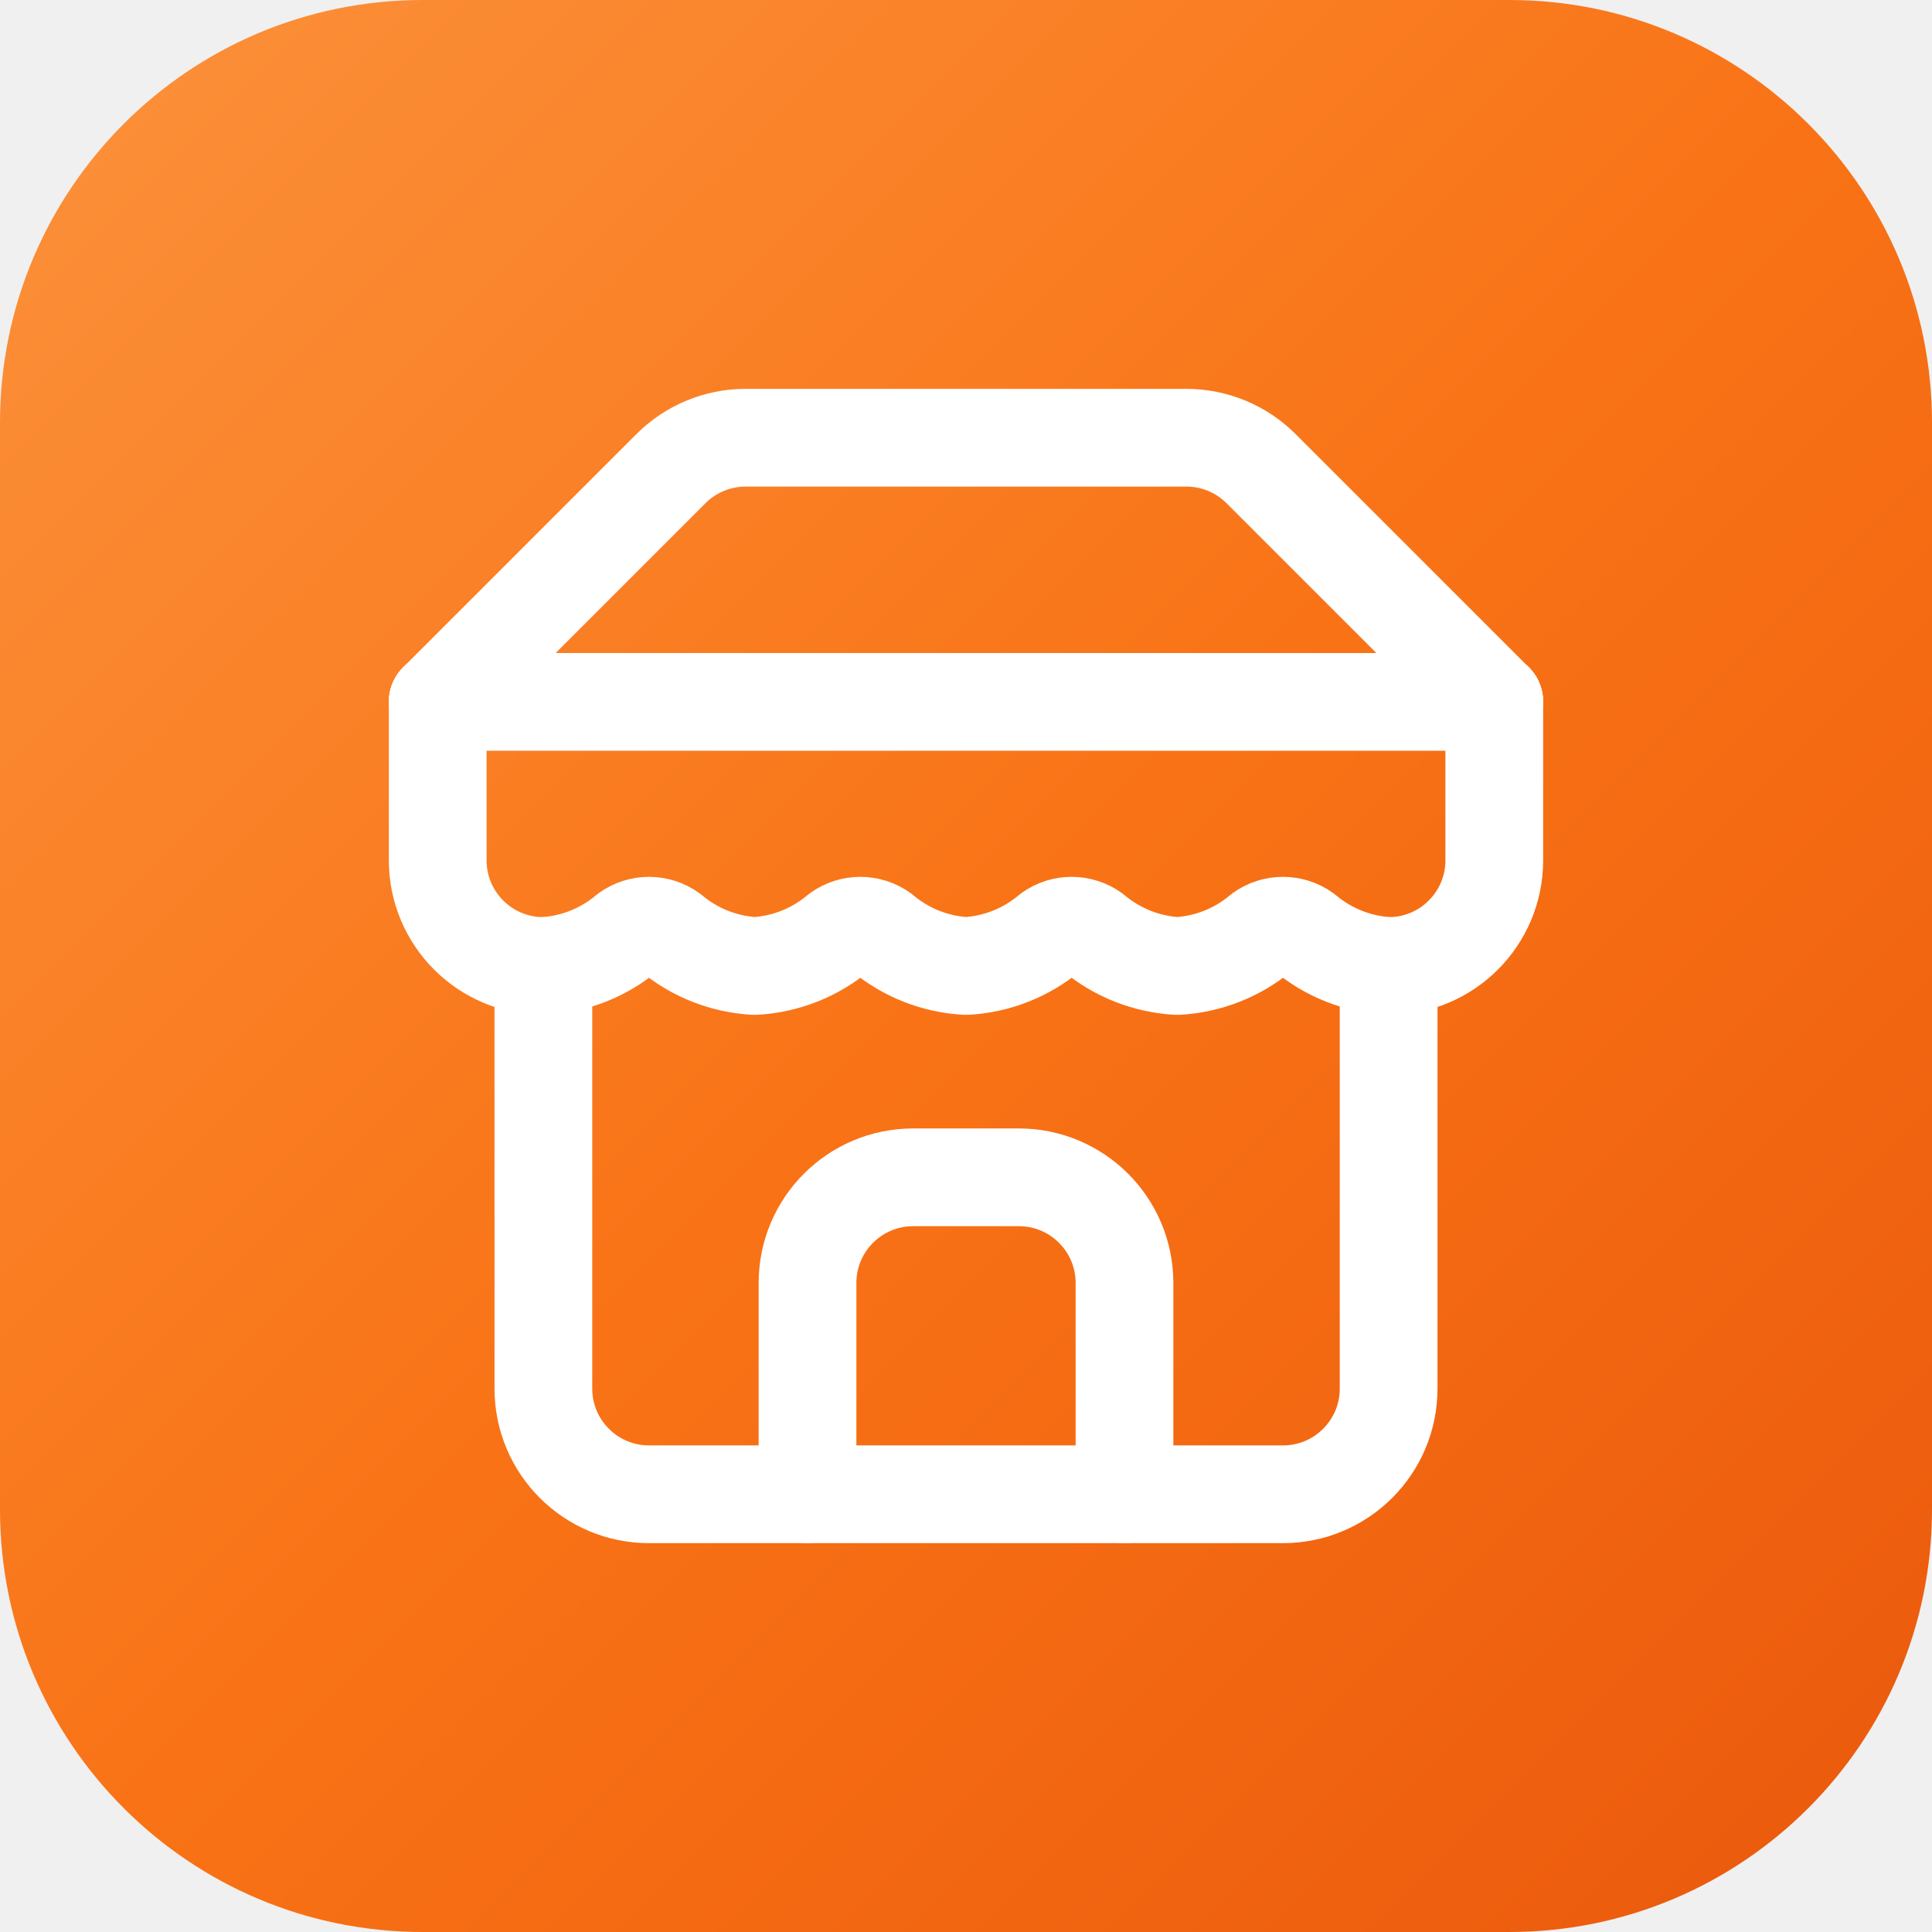
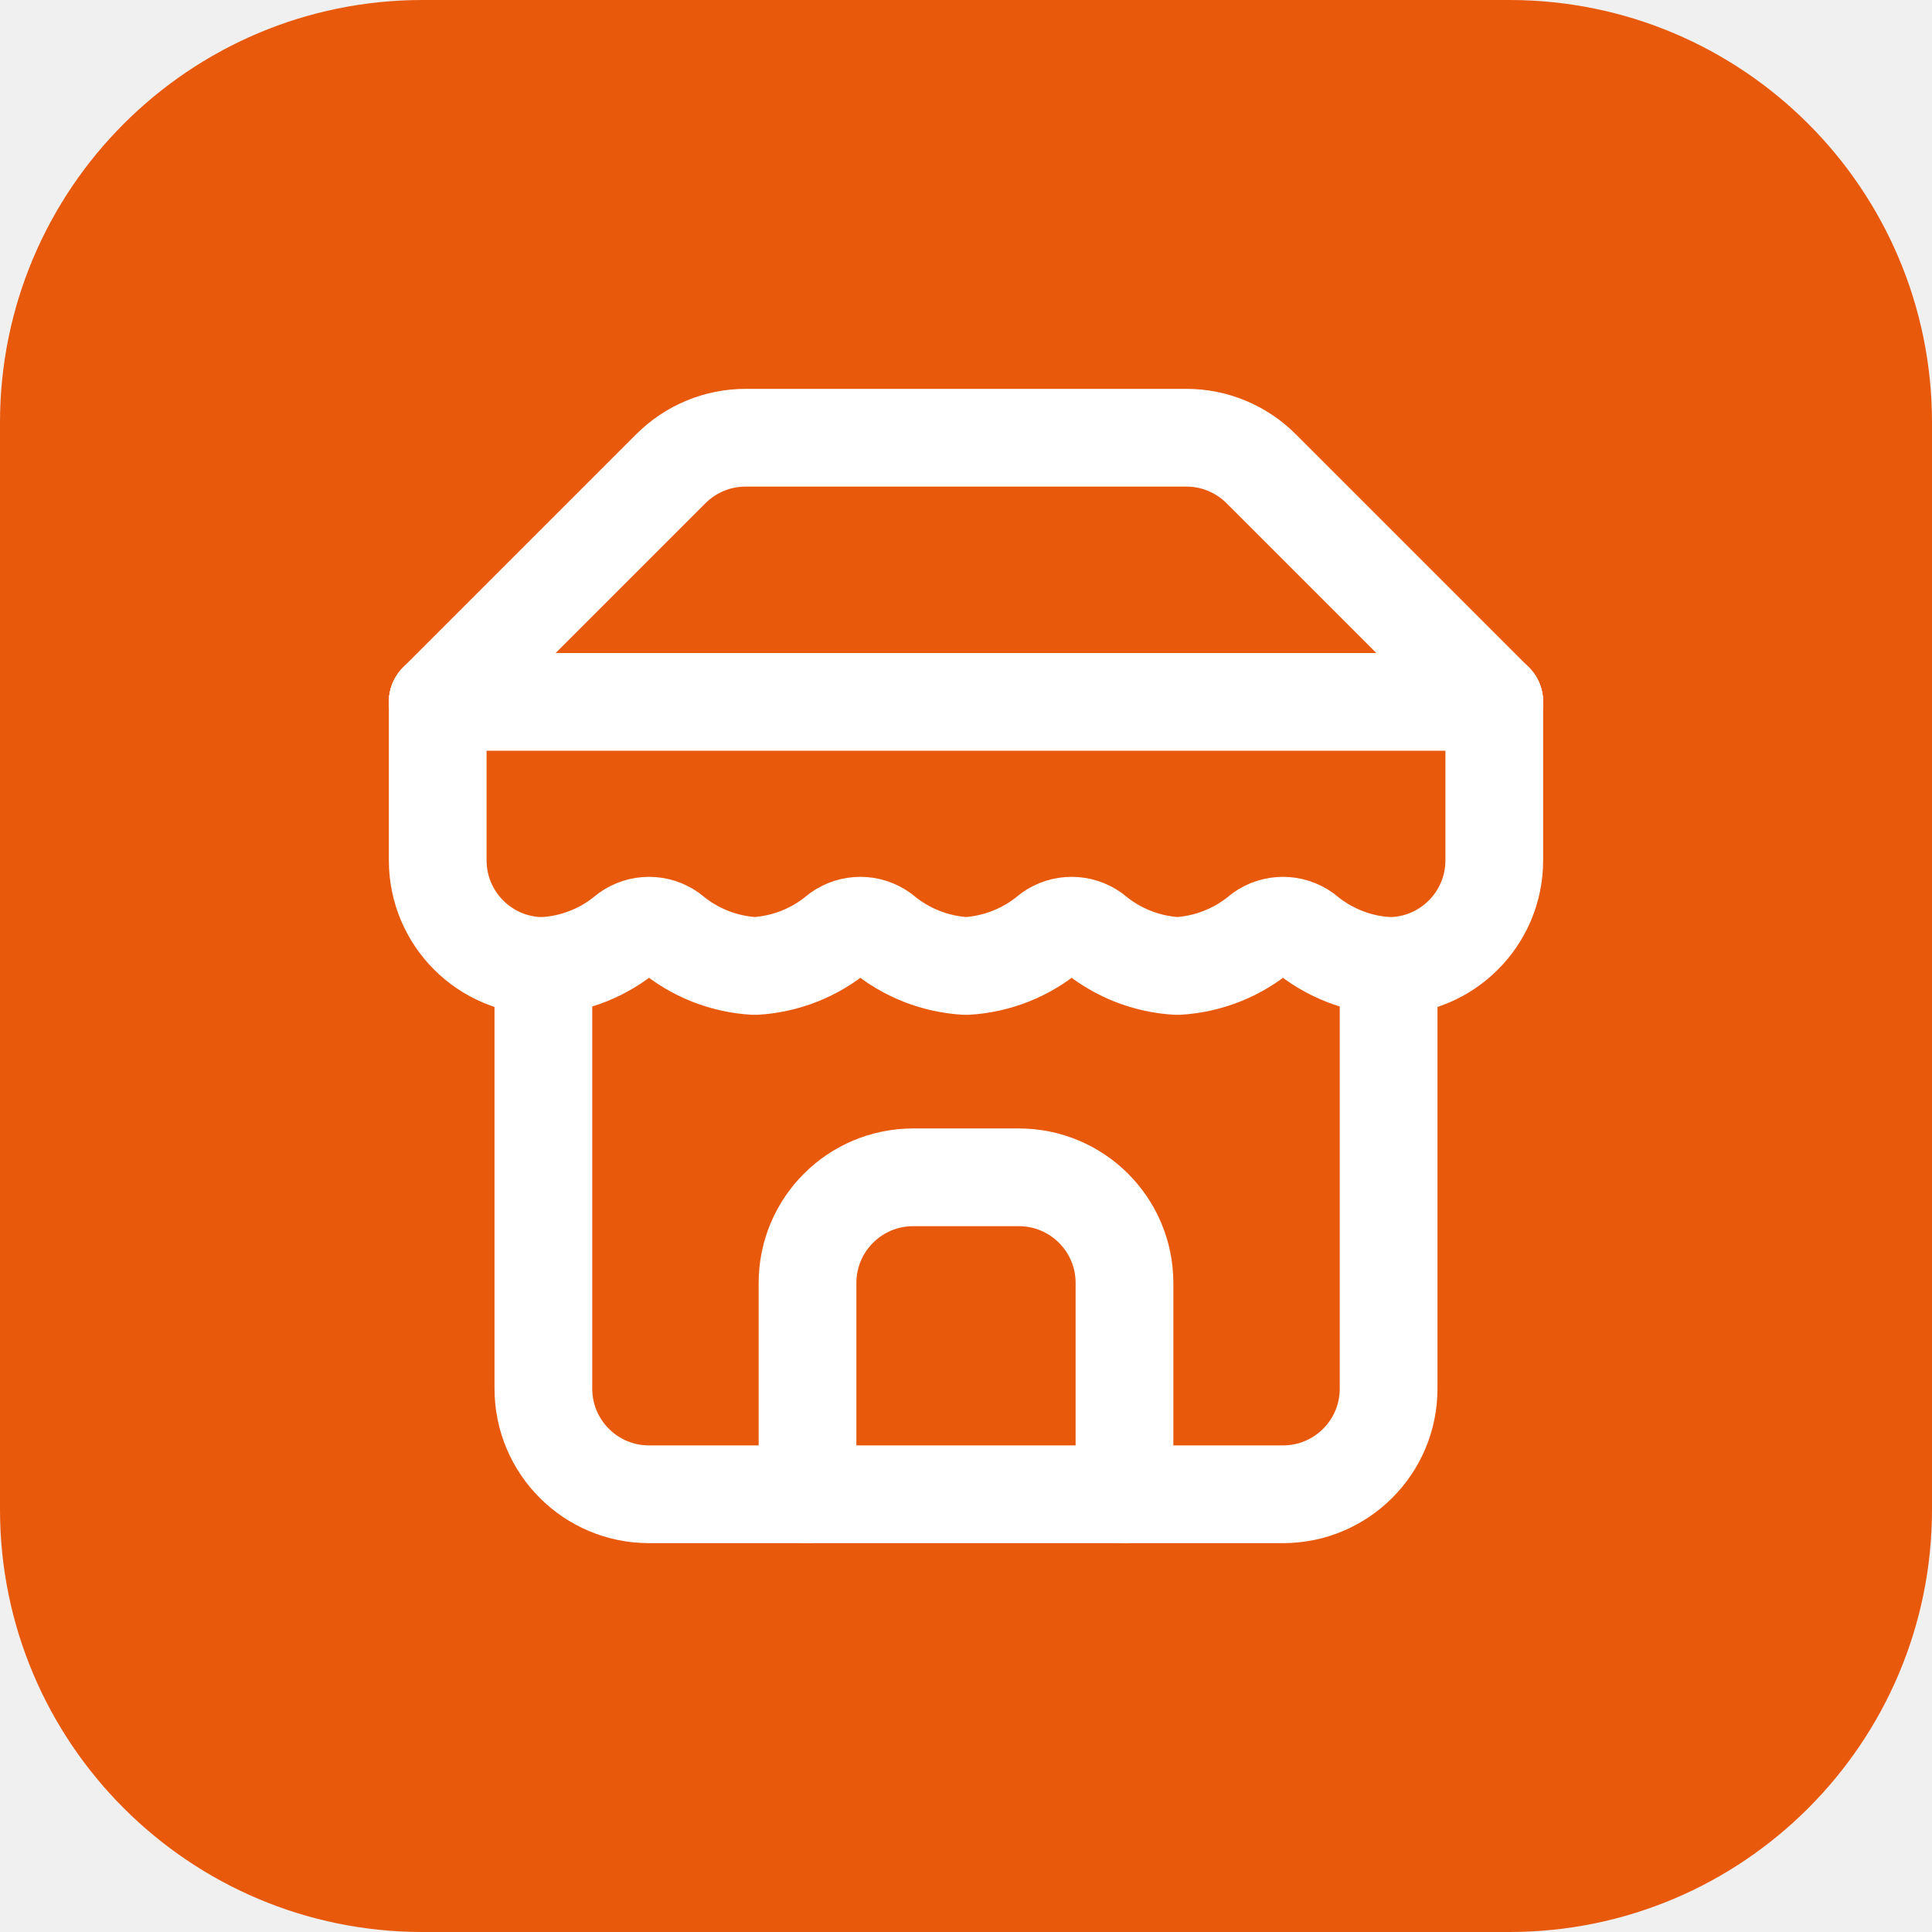
<svg xmlns="http://www.w3.org/2000/svg" viewBox="0 0 512 512" width="512" height="512">
-   <defs>
-     <linearGradient id="bgGrad" x1="0%" y1="0%" x2="100%" y2="100%">
-       <stop offset="0%" stop-color="#fb923c" />
-       <stop offset="50%" stop-color="#f97316" />
-       <stop offset="100%" stop-color="#ea580c" />
-     </linearGradient>
-     <filter id="shadow" x="-5%" y="-5%" width="110%" height="115%">
-       <feDropShadow dx="0" dy="8" stdDeviation="12" flood-color="#7c2d12" flood-opacity="0.3" />
-     </filter>
-   </defs>
-   <rect width="512" height="512" rx="112" fill="url(#bgGrad)" />
+   <rect width="512" height="512" rx="112" fill="#e8590c" />
  <g transform="translate(88, 88) scale(14.0)" stroke="#ffffff" stroke-width="1.85" stroke-linecap="round" stroke-linejoin="round" fill="none">
    <path d="m2 7 4.41-4.41A2 2 0 0 1 7.83 2h8.34a2 2 0 0 1 1.42.59L22 7" />
    <path d="M4 12v8a2 2 0 0 0 2 2h12a2 2 0 0 0 2-2v-8" />
    <path d="M15 22v-4a2 2 0 0 0-2-2h-2a2 2 0 0 0-2 2v4" />
    <path d="M2 7h20" />
    <path d="M22 7v3a2 2 0 0 1-2 2v0a2.7 2.7 0 0 1-1.59-.63.7.7 0 0 0-.82 0A2.7 2.7 0 0 1 16 12a2.7 2.7 0 0 1-1.59-.63.7.7 0 0 0-.82 0A2.7 2.7 0 0 1 12 12a2.7 2.7 0 0 1-1.59-.63.7.7 0 0 0-.82 0A2.7 2.7 0 0 1 8 12a2.7 2.7 0 0 1-1.59-.63.7.7 0 0 0-.82 0A2.7 2.7 0 0 1 4 12v0a2 2 0 0 1-2-2V7" />
  </g>
</svg>
